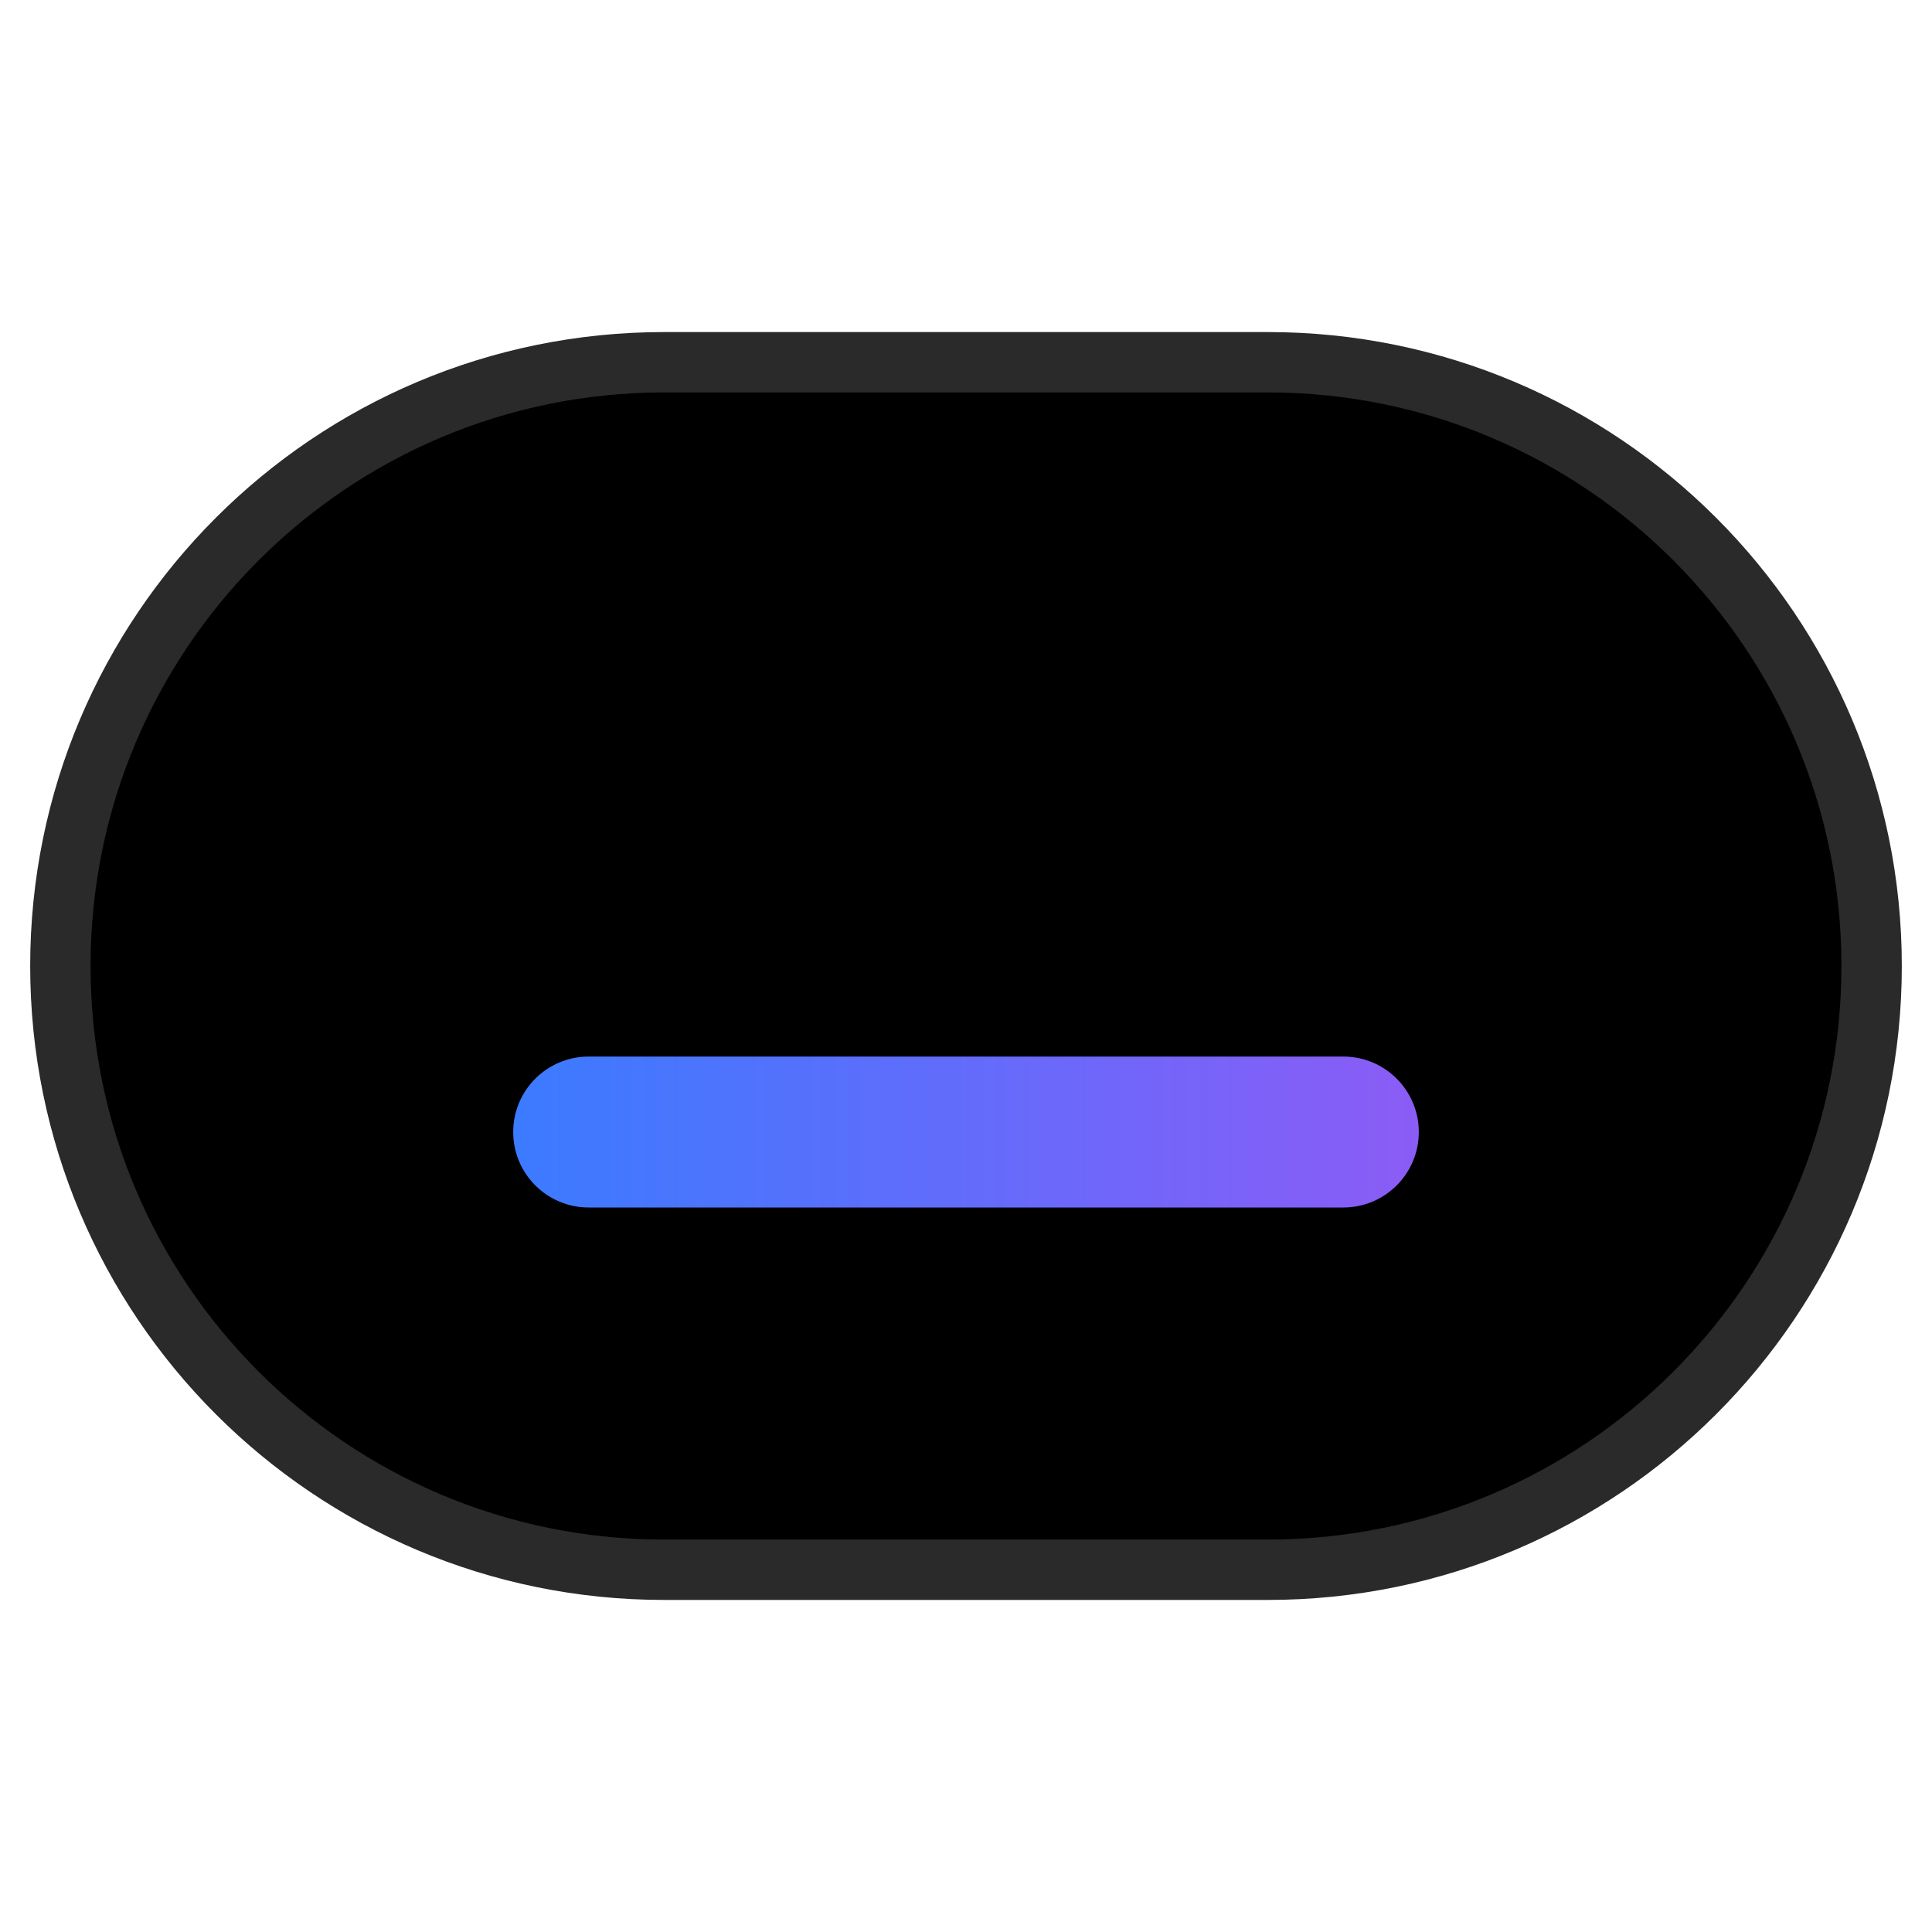
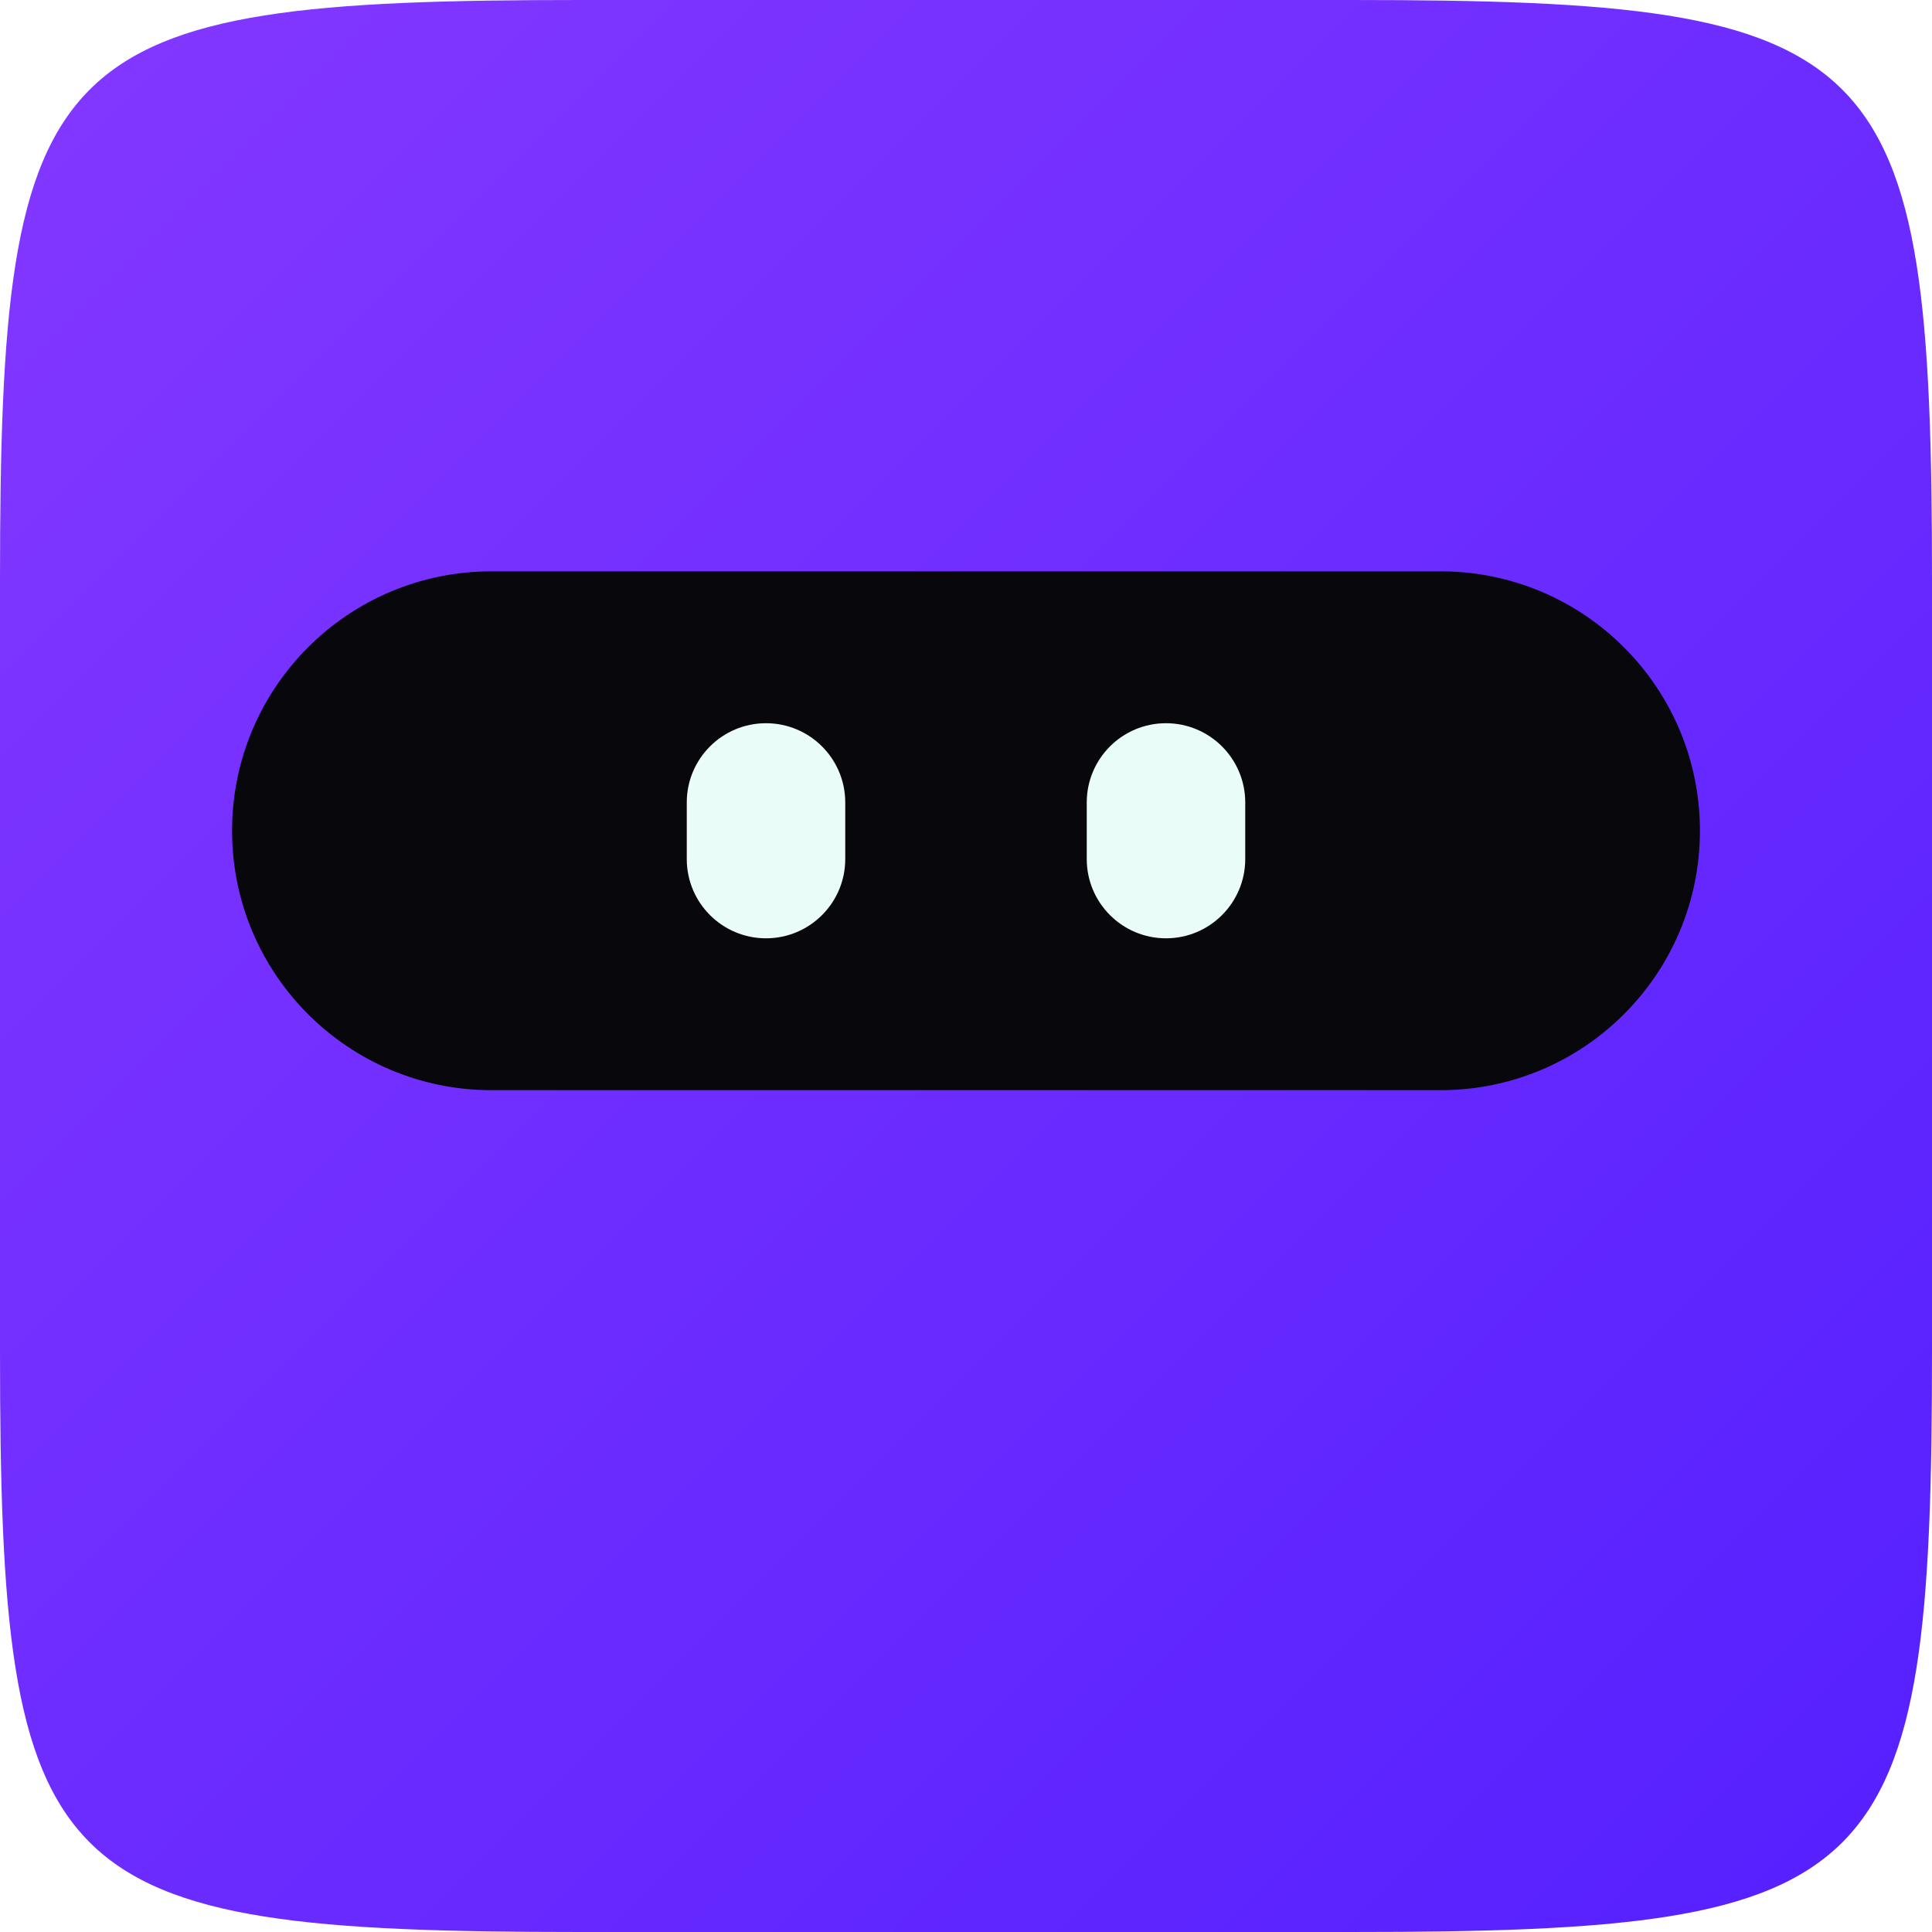
- <svg xmlns="http://www.w3.org/2000/svg" viewBox="0 0 64 64">
+ <svg xmlns="http://www.w3.org/2000/svg" viewBox="0 0 1024 1024" role="img" aria-label="Notchly">
  <defs>
-     <linearGradient id="g" x1="0" x2="1" y1="0" y2="0">
-       <stop offset="0" stop-color="#3b7bff" />
-       <stop offset="1" stop-color="#8b5cf6" />
+     <linearGradient id="nb" x1="0" y1="0" x2="1" y2="1">
+       <stop offset="0" stop-color="#8438FF" />
+       <stop offset="1" stop-color="#5420FF" />
    </linearGradient>
  </defs>
-   <rect x="2" y="12" width="60" height="40" rx="20" fill="#000" stroke="#2a2a2a" stroke-width="2" />
-   <rect x="17" y="35" width="30" height="5" rx="2.5" fill="url(#g)" />
+   <style>.eye{transform-box:fill-box;transform-origin:center;animation:nblink 6s ease-in-out infinite}@keyframes nblink{0%,38%{transform:scaleY(1)}40%{transform:scaleY(.08)}42.5%,84%{transform:scaleY(1)}86%{transform:scaleY(.08)}88%{transform:scaleY(1)}90%{transform:scaleY(.08)}92.5%,100%{transform:scaleY(1)}}@media (prefers-reduced-motion:reduce){.eye{animation:none}}</style>
+   <path d="M308.019,0 H715.981 C999.936,0 1024,24.064 1024,308.019 V715.981 C1024,999.936 999.936,1024 715.981,1024 H308.019 C24.064,1024 0,999.936 0,715.981 V308.019 C0,24.064 24.064,0 308.019,0 Z" fill="url(#nb)" />
+   <rect x="123.0" y="302.82" width="778" height="275" rx="137.5" fill="#08080C" />
+   <rect class="eye" x="364.0" y="383.32" width="84" height="114" rx="42.0" fill="#E9FCF8" />
+   <rect class="eye" x="576.0" y="383.32" width="84" height="114" rx="42.0" fill="#E9FCF8" />
</svg>
